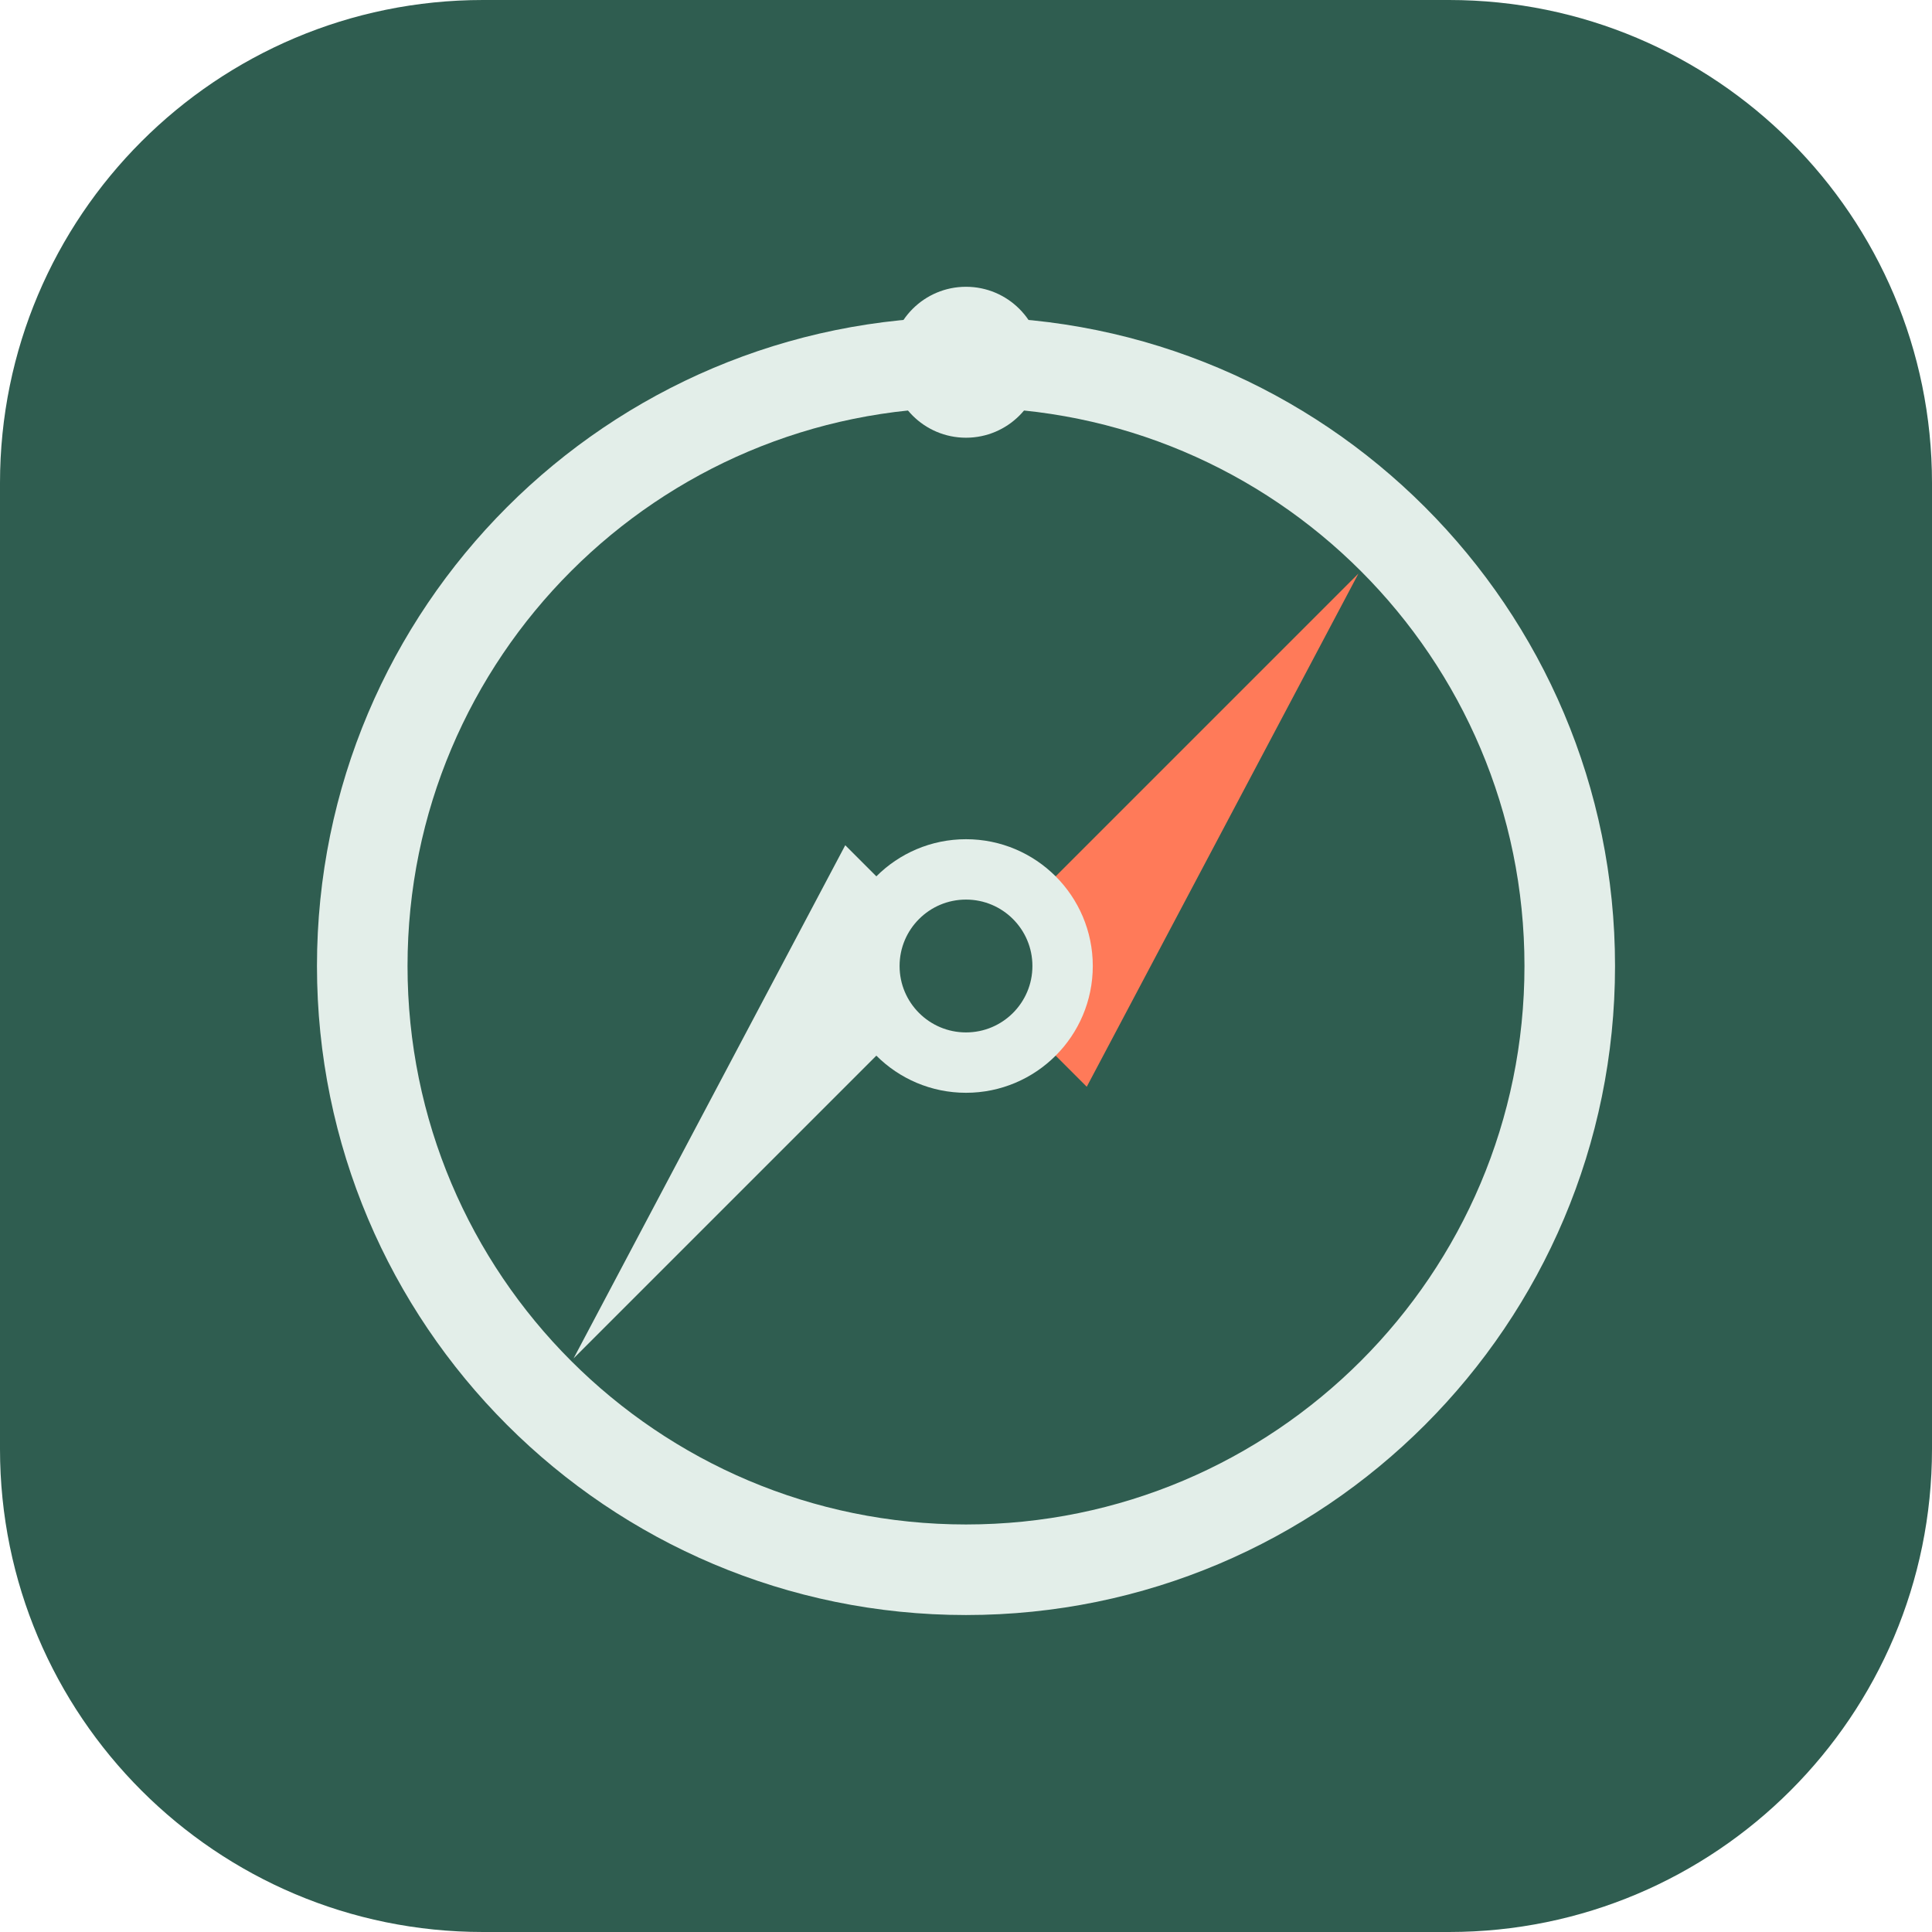
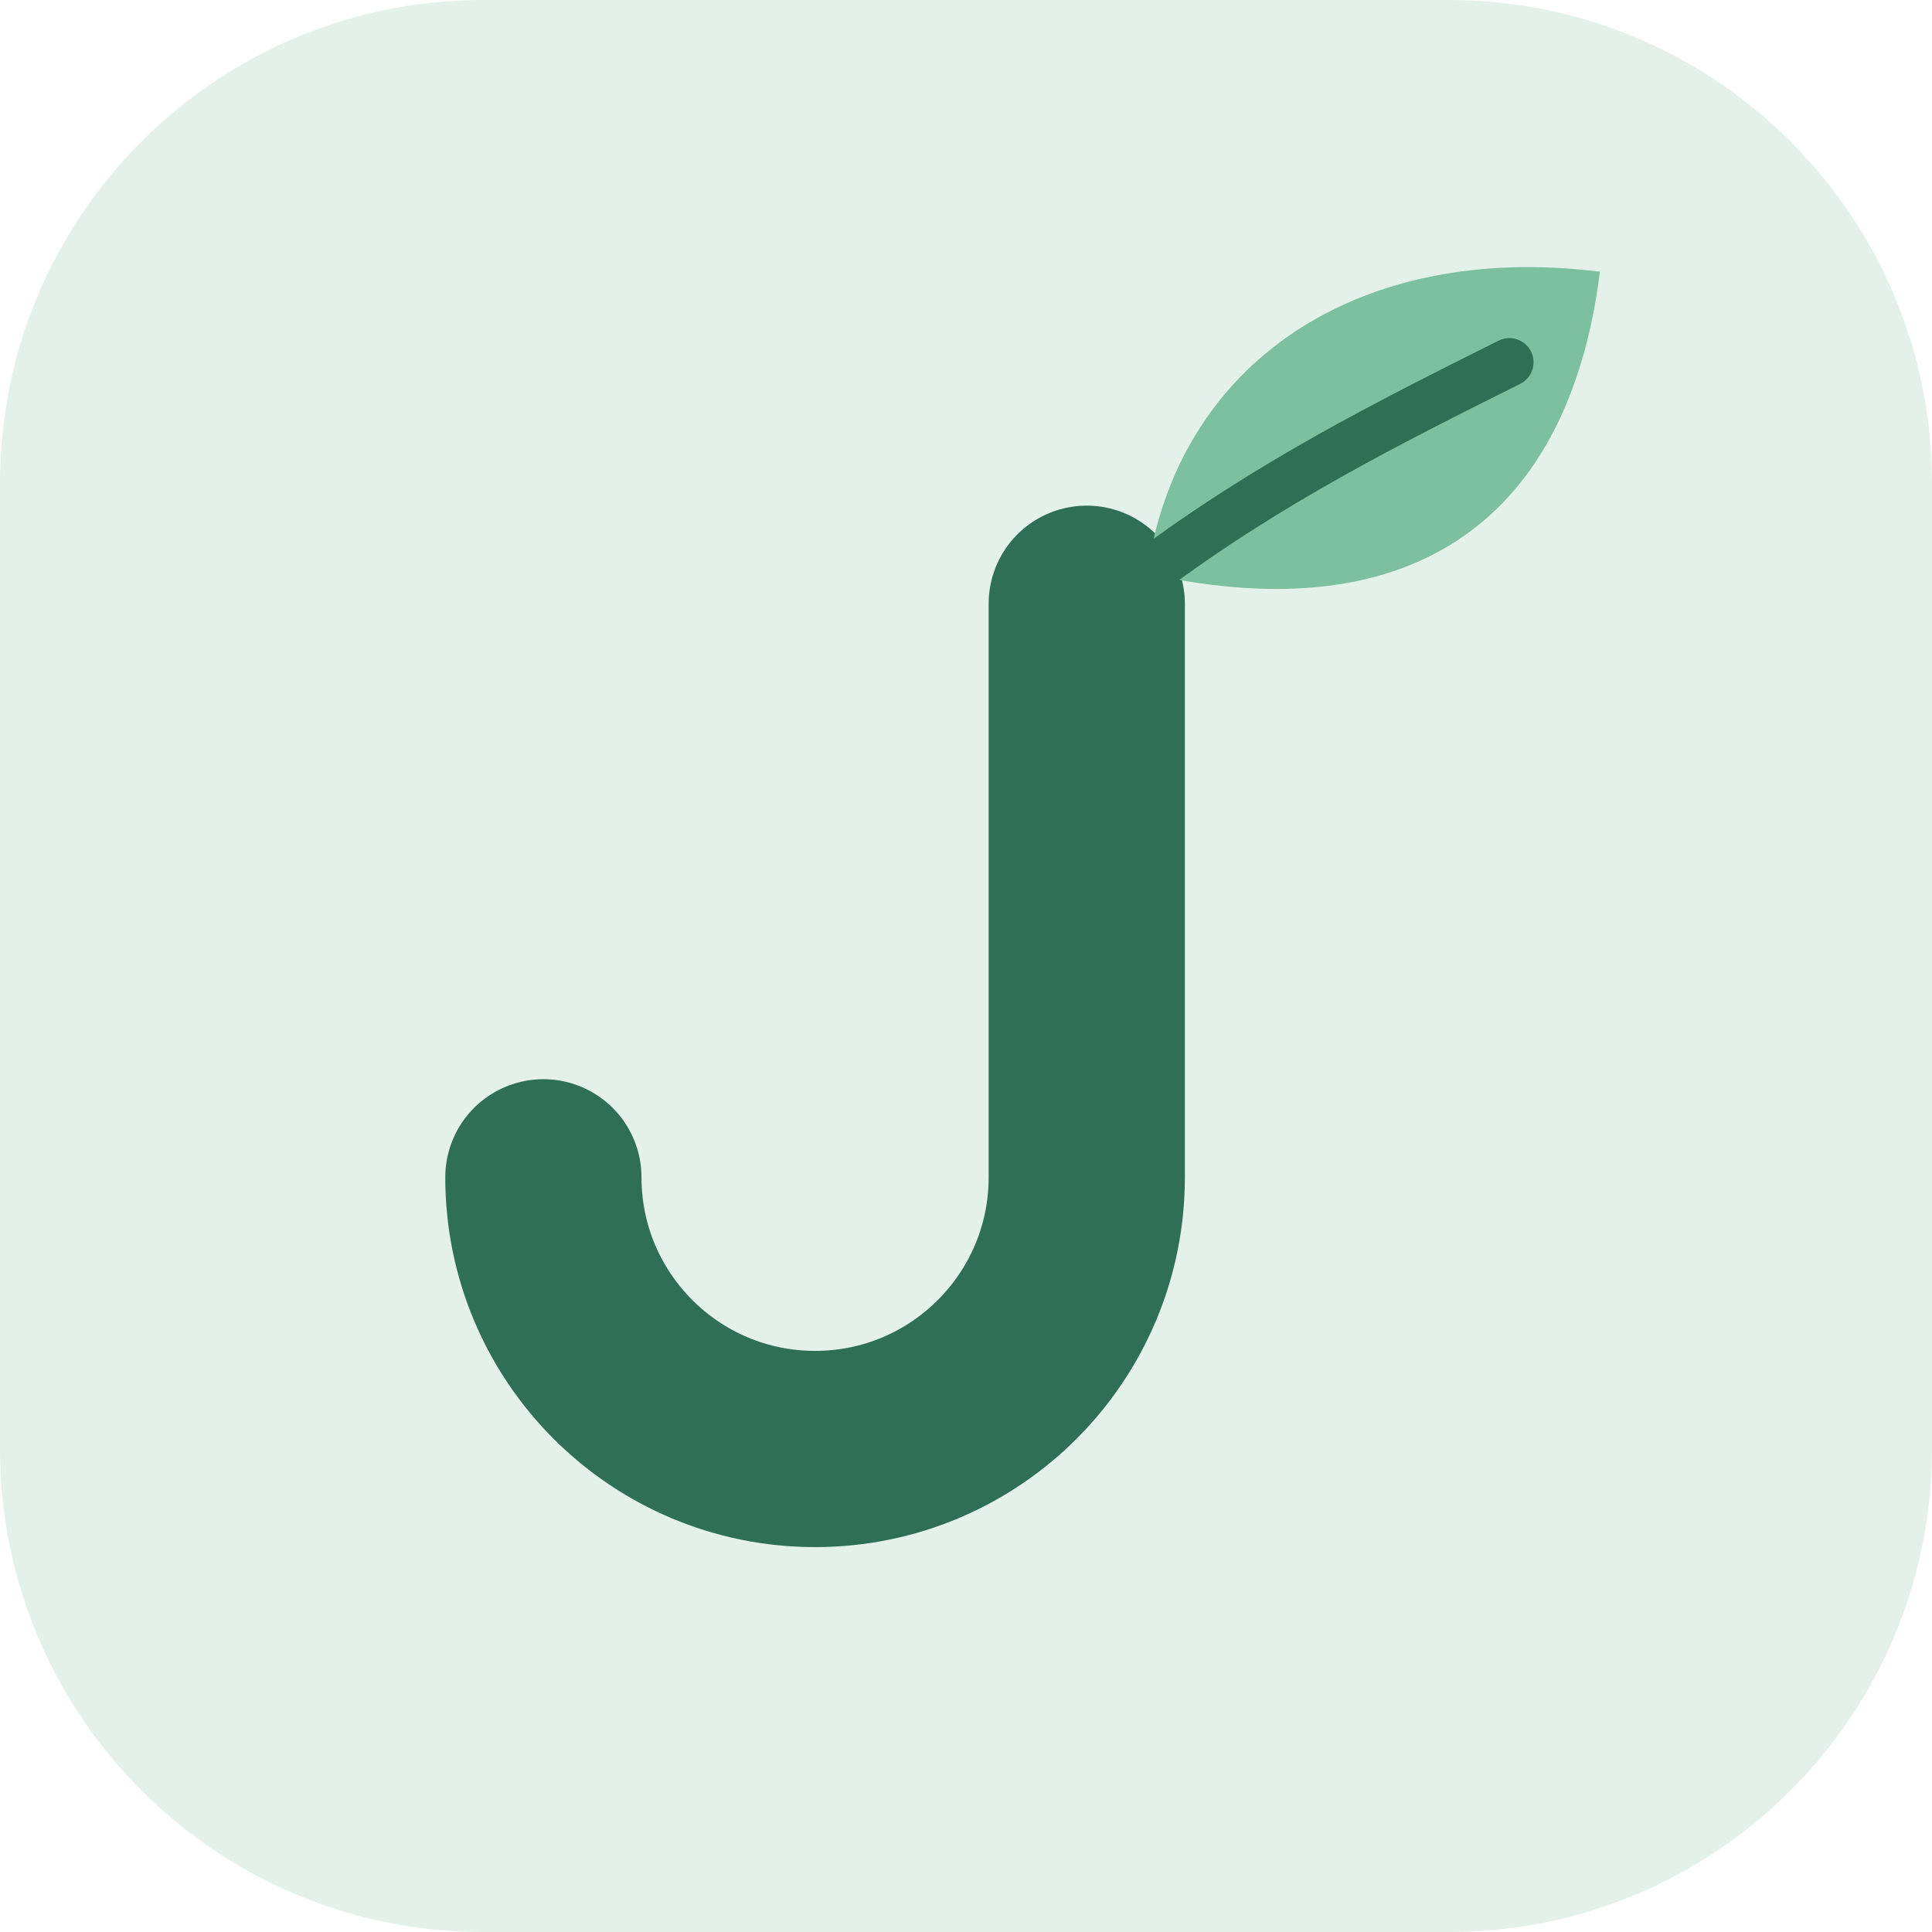
<svg xmlns="http://www.w3.org/2000/svg" viewBox="0 0 64 64">
-   <rect width="64" height="64" rx="16" fill="#2f5d50" />
-   <circle cx="32" cy="32" r="20" fill="none" stroke="#e3eee9" stroke-width="3" />
-   <circle cx="32" cy="12" r="2.5" fill="#e3eee9" />
-   <path d="M32 32 L45 19 L36 36 Z" fill="#ff7a59" />
-   <path d="M32 32 L19 45 L28 28 Z" fill="#e3eee9" />
-   <circle cx="32" cy="32" r="3.2" fill="#2f5d50" stroke="#e3eee9" stroke-width="2" />
+   <rect width="64" height="64" rx="16" fill="#e3f1ea" />
+   <path d="M36 20v19a9 9 0 0 1-18 0" fill="none" stroke="#2f6f55" stroke-width="6.5" stroke-linecap="round" />
+   <path d="M38 19c1-7 7-11 15-10-1 8-6 12-15 10z" fill="#7cc0a0" />
+   <path d="M38 19c4-3 8-5 12-7" fill="none" stroke="#2f6f55" stroke-width="1.6" stroke-linecap="round" />
</svg>
